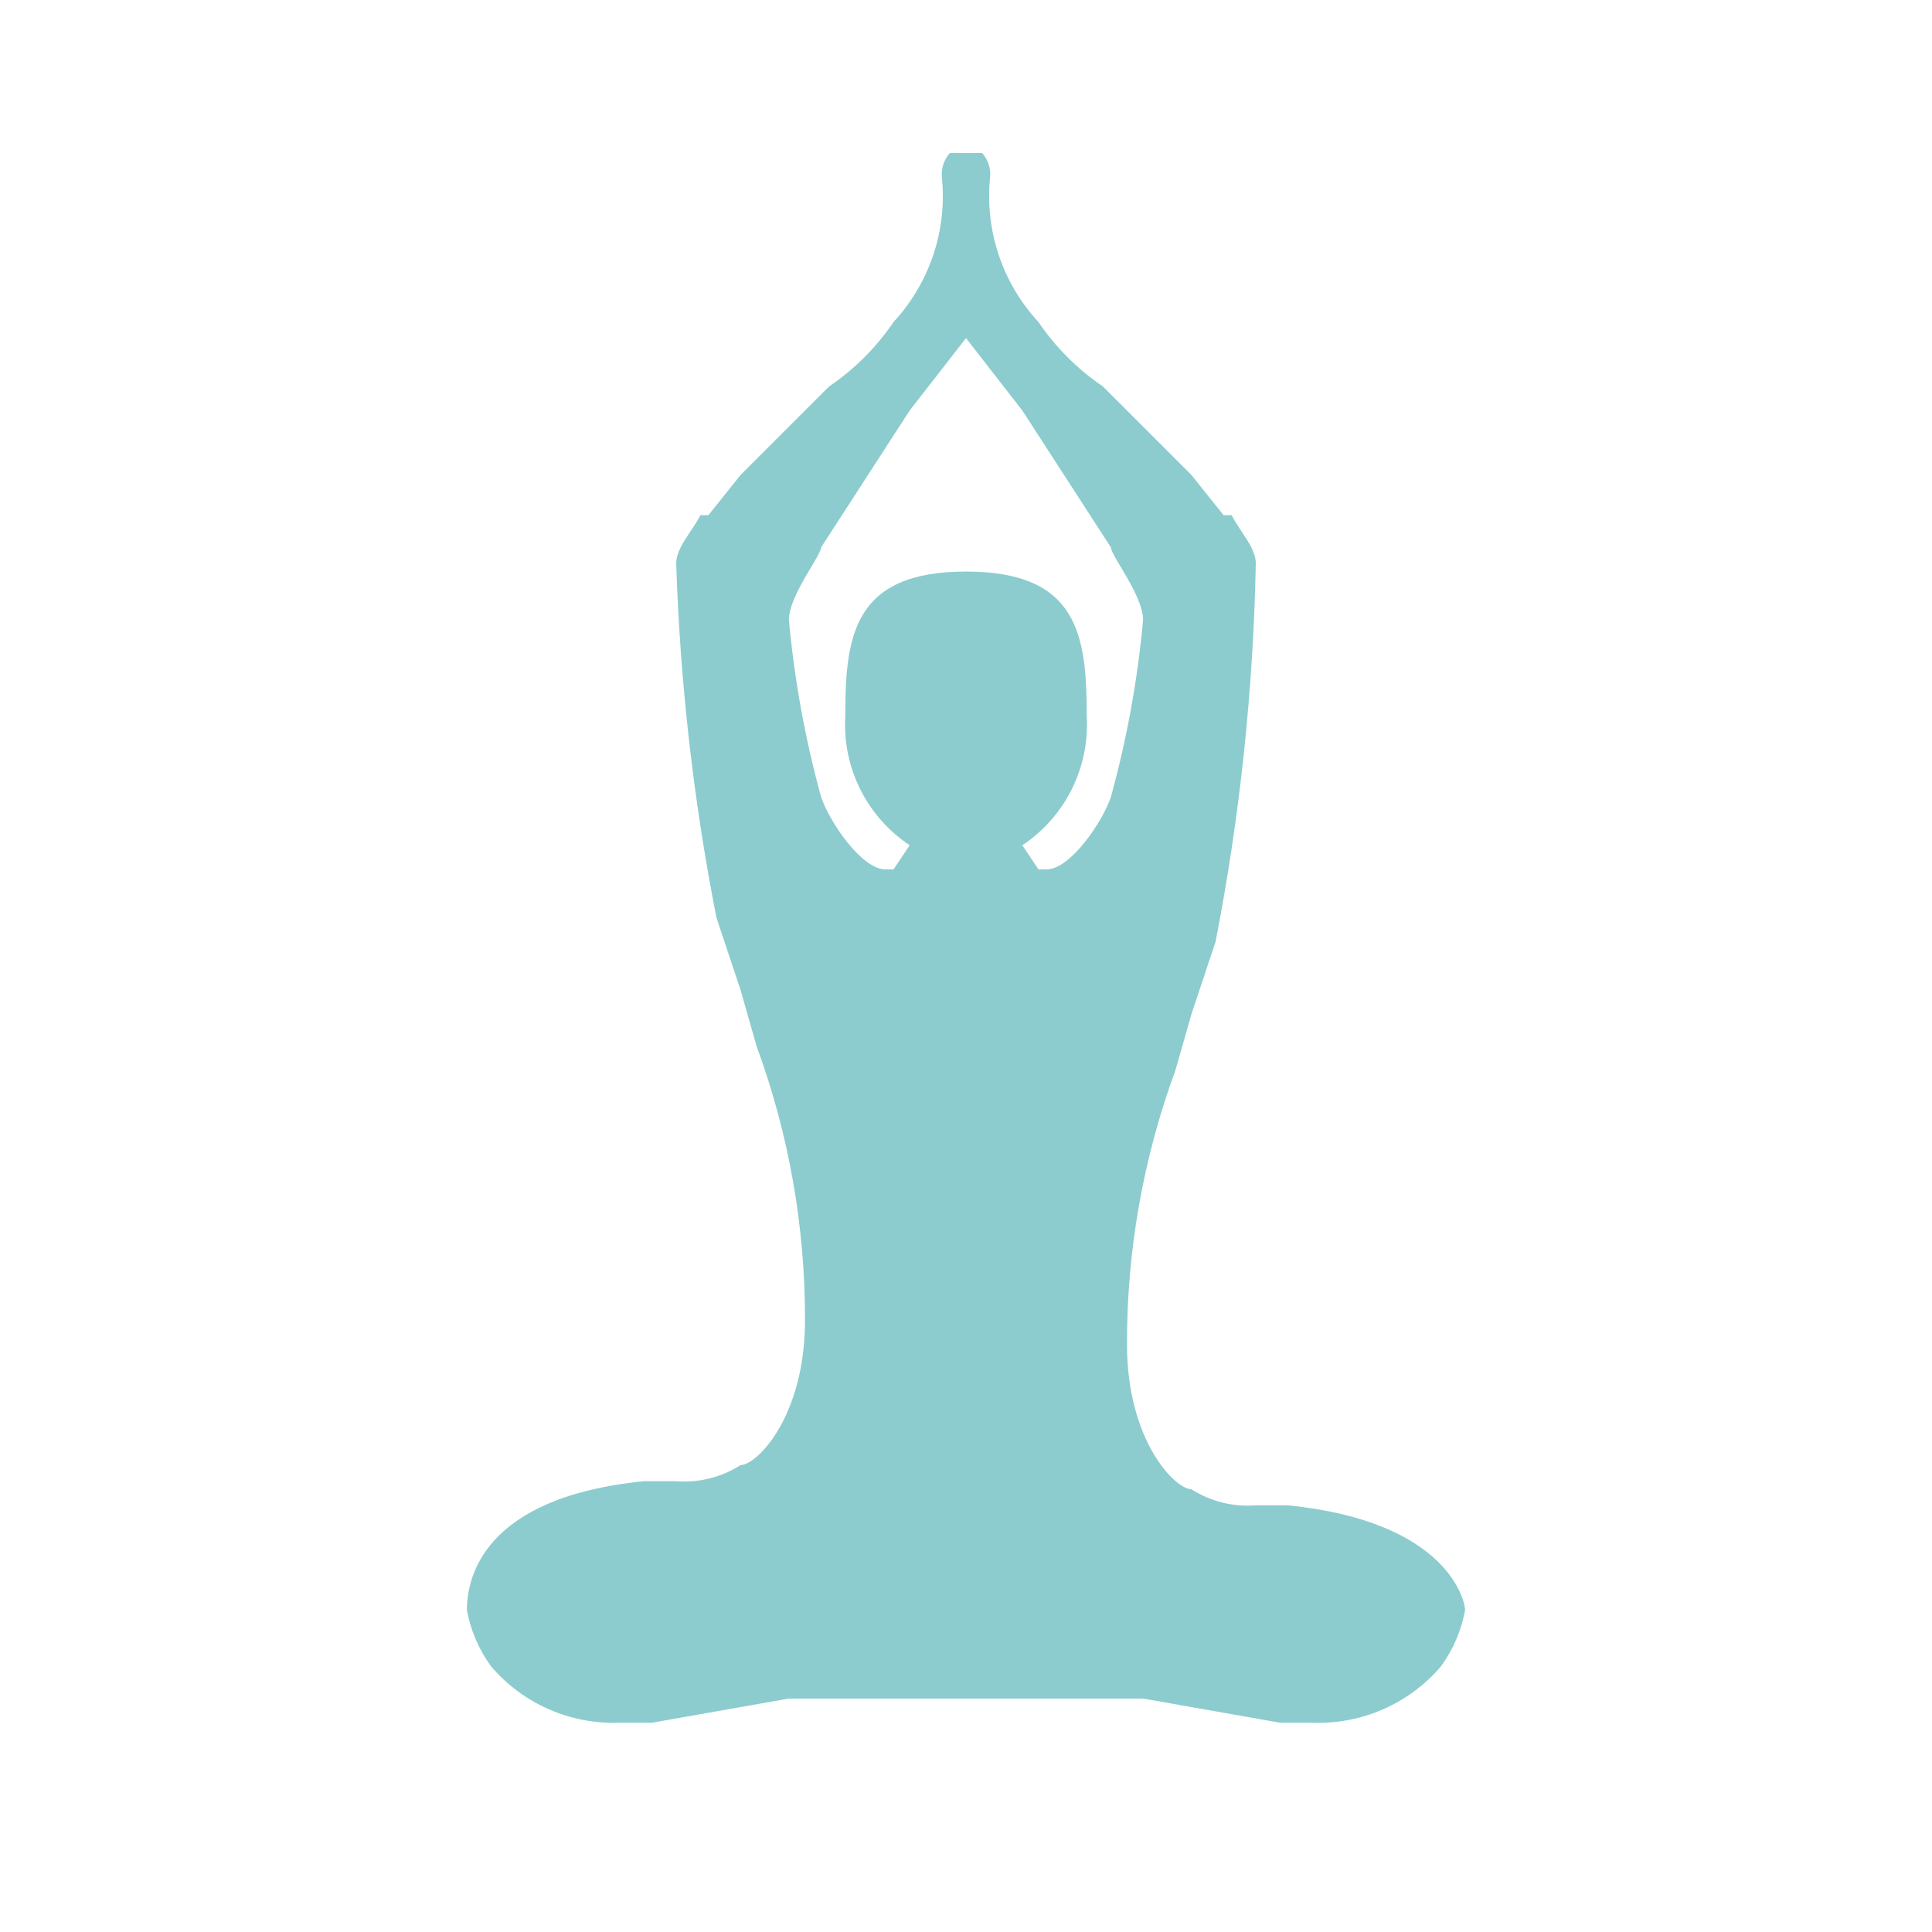
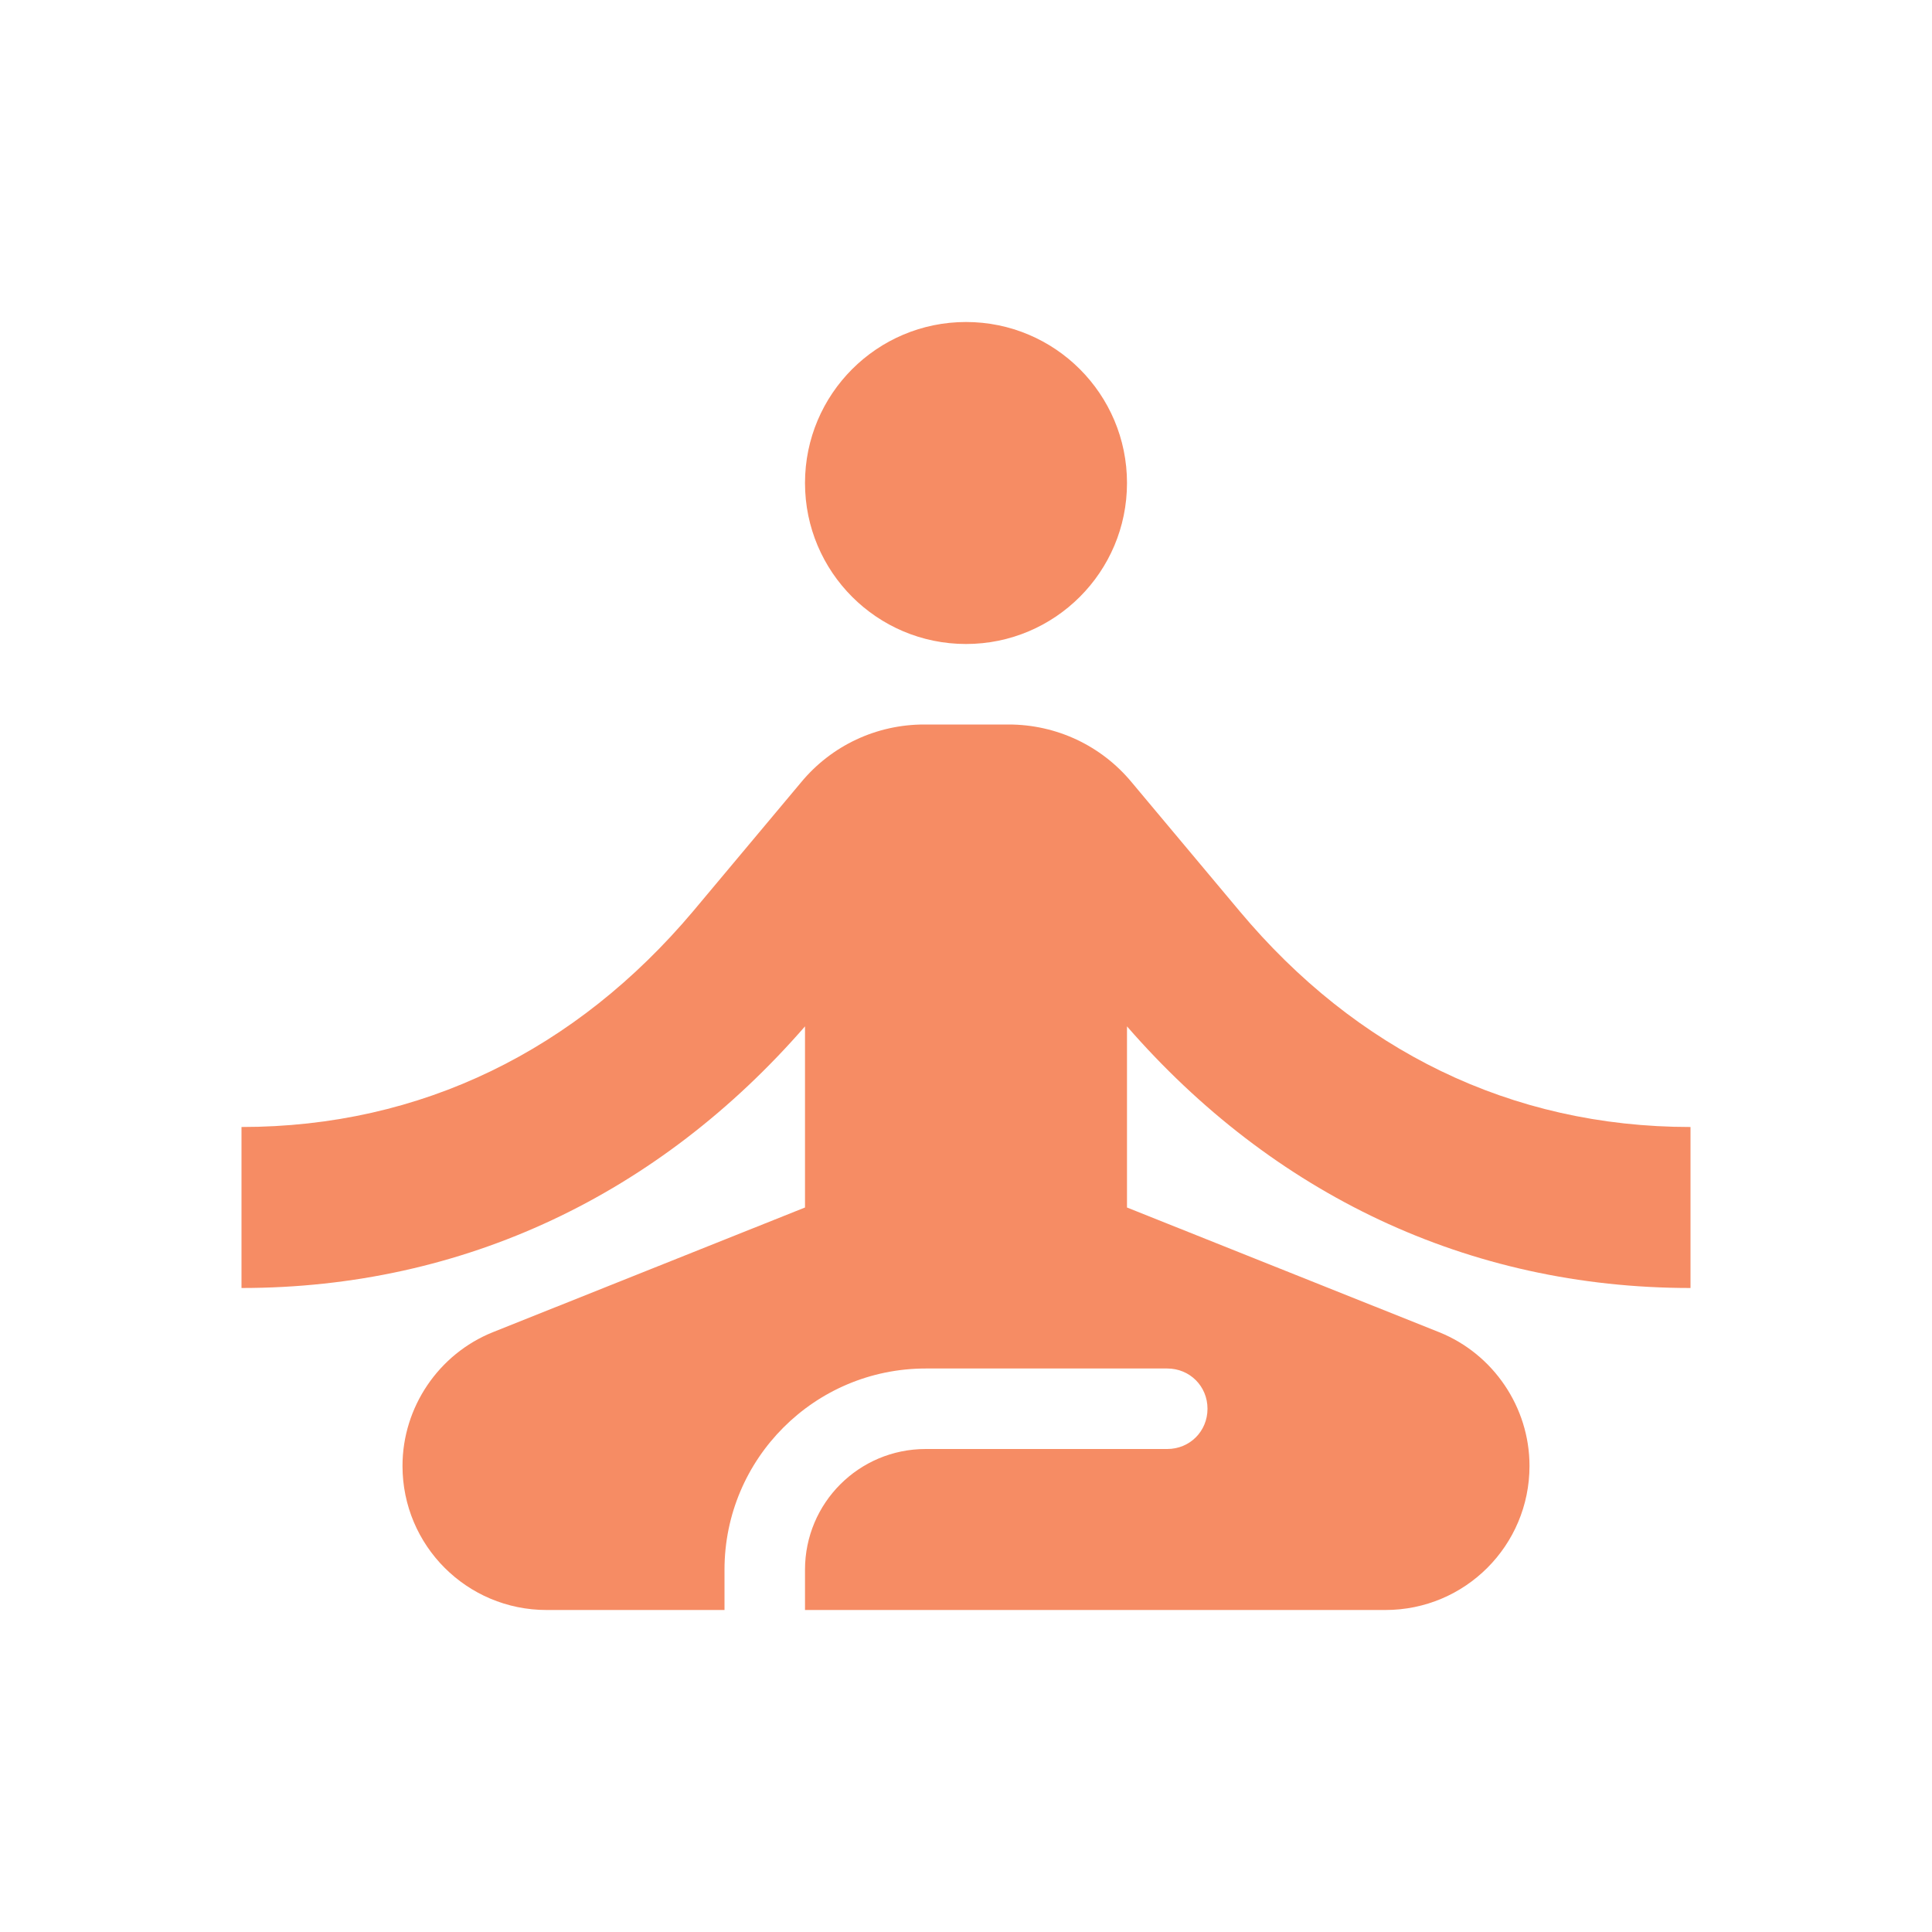
- <svg xmlns="http://www.w3.org/2000/svg" id="Capa_1" data-name="Capa 1" height="54px" viewBox="0 0 24 24" width="54px" fill="#8cccce">
-   <path d="M16,18.7h-.4a1.3,1.3,0,0,1-.8-.2c-.2,0-.8-.6-.8-1.8a9.8,9.8,0,0,1,.6-3.4h0l.2-.7.3-.9h0A27.4,27.4,0,0,0,15.6,7c0-.2-.2-.4-.3-.6h-.1l-.4-.5-.4-.4-.7-.7a3,3,0,0,1-.8-.8,2.3,2.3,0,0,1-.6-1.8.4.4,0,0,0-.1-.3h-.4a.4.4,0,0,0-.1.3A2.3,2.3,0,0,1,11.1,4a3,3,0,0,1-.8.8l-.7.7-.4.4-.4.5H8.7c-.1.2-.3.4-.3.6a27.4,27.4,0,0,0,.5,4.4h0l.3.9.2.7h0a9.8,9.8,0,0,1,.6,3.4c0,1.2-.6,1.8-.8,1.8a1.3,1.3,0,0,1-.8.2H8c-2,.2-2.2,1.2-2.2,1.6a1.7,1.7,0,0,0,.3.7,2,2,0,0,0,1.6.7h.4l1.7-.3h4.4l1.7.3h.4a2,2,0,0,0,1.6-.7,1.7,1.7,0,0,0,.3-.7C18.2,19.9,18,18.9,16,18.7Zm-3-7.9h-.1l-.2-.3a1.8,1.8,0,0,0,.8-1.6c0-1-.1-1.8-1.5-1.8s-1.5.8-1.5,1.8a1.8,1.8,0,0,0,.8,1.6l-.2.3H11c-.3,0-.7-.6-.8-.9a12.6,12.6,0,0,1-.4-2.2h0c0-.3.4-.8.4-.9l1.1-1.7.7-.9.7.9,1.1,1.7c0,.1.4.6.4.9h0a12.6,12.6,0,0,1-.4,2.2C13.7,10.2,13.3,10.8,13,10.8Z" />
+ <svg xmlns="http://www.w3.org/2000/svg" enable-background="new 0 0 24 24" height="54px" viewBox="0 0 24 24" width="54px" fill="#f68c64">
+   <g>
+     <rect fill="none" height="24" width="24" />
+   </g>
+   <g>
+     <g>
+       <circle cx="12" cy="6" r="2" />
+       <path d="M21,16v-2c-2.24,0-4.16-0.96-5.6-2.68l-1.34-1.6C13.68,9.26,13.12,9,12.53,9h-1.05c-0.59,0-1.15,0.26-1.53,0.72l-1.34,1.6 C7.16,13.04,5.24,14,3,14v2c2.77,0,5.19-1.17,7-3.25V15l-3.88,1.55C5.45,16.82,5,17.48,5,18.21C5,19.2,5.8,20,6.79,20H9v-0.5 c0-1.38,1.12-2.5,2.5-2.5h3c0.28,0,0.5,0.22,0.5,0.5S14.78,18,14.5,18h-3c-0.83,0-1.5,0.67-1.5,1.5V20h7.21 C18.2,20,19,19.2,19,18.21c0-0.73-0.45-1.39-1.12-1.66L14,15v-2.25C15.81,14.83,18.23,16,21,16z" />
+     </g>
+   </g>
</svg>
